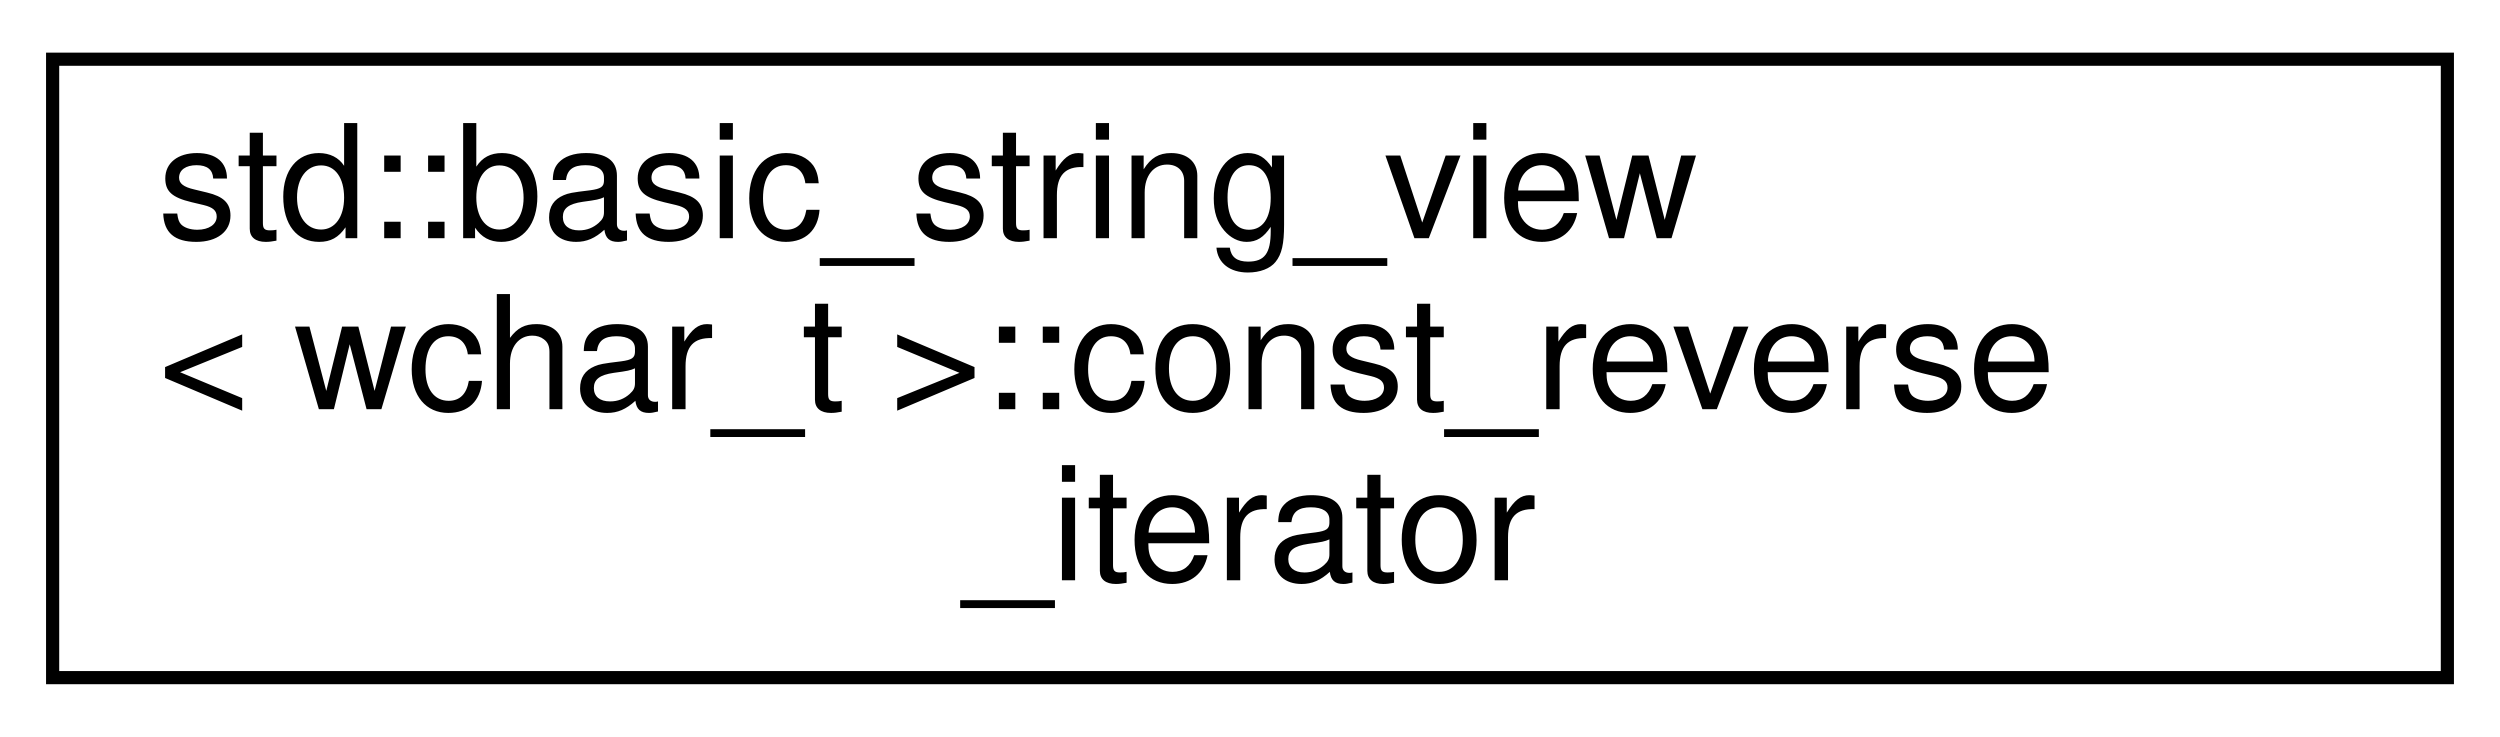
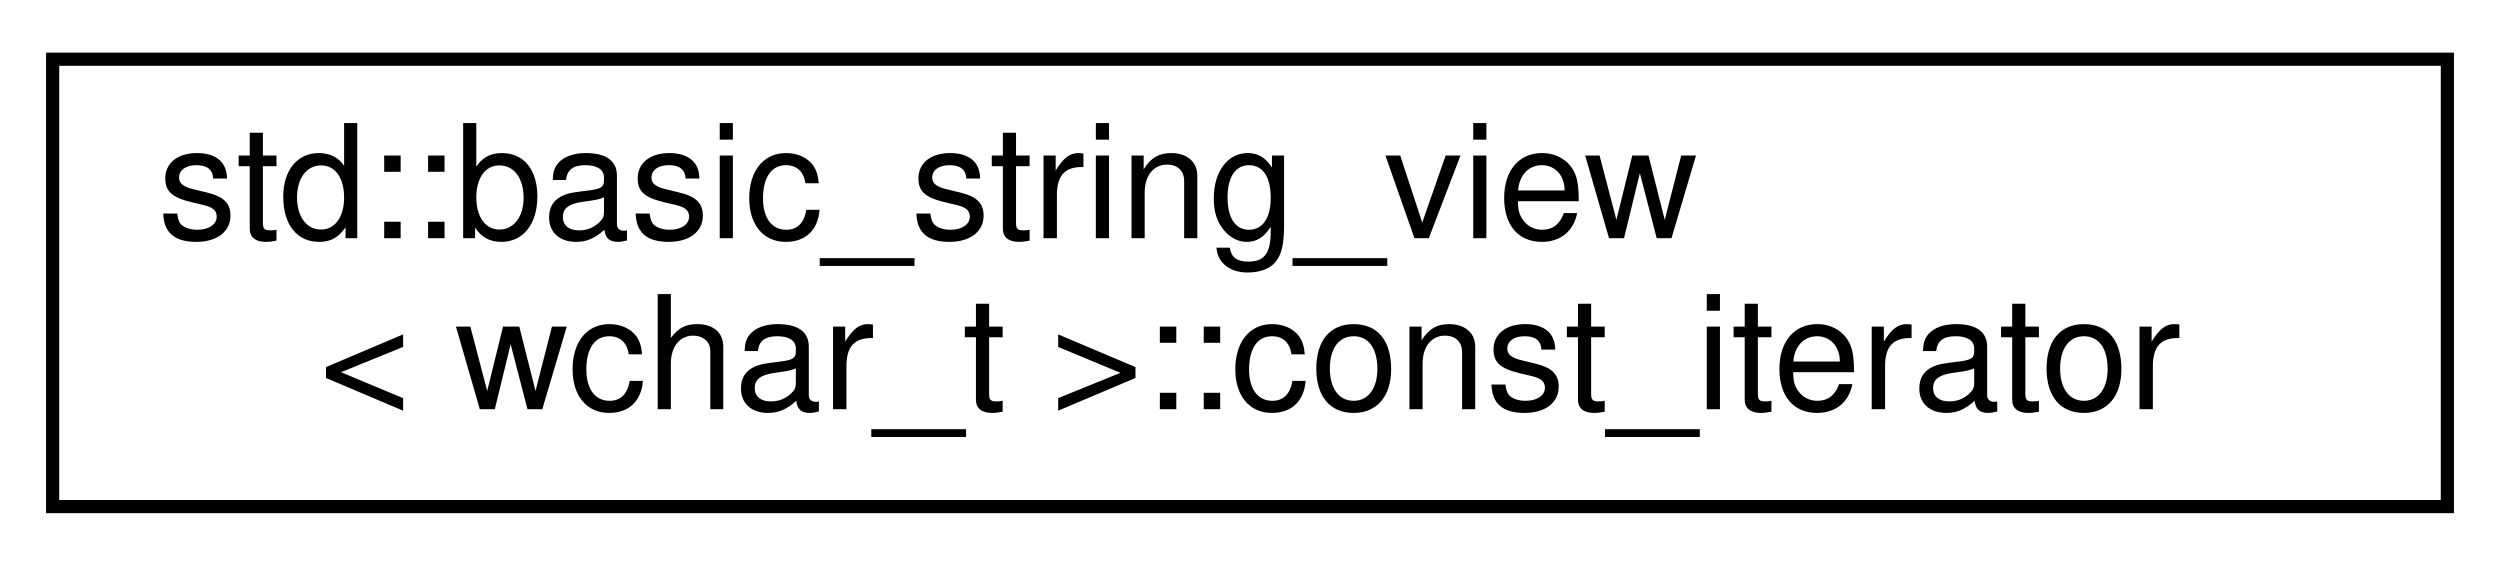
- <svg xmlns="http://www.w3.org/2000/svg" xmlns:xlink="http://www.w3.org/1999/xlink" width="190pt" height="56pt" viewBox="0.00 0.00 190.00 56.00">
-   <g id="graph0" class="graph" transform="scale(1 1) rotate(0) translate(4 52)">
+ <svg xmlns="http://www.w3.org/2000/svg" xmlns:xlink="http://www.w3.org/1999/xlink" width="190pt" height="43pt" viewBox="0.00 0.00 190.00 43.00">
+   <g id="graph0" class="graph" transform="scale(1 1) rotate(0) translate(4 39)">
    <g id="node1" class="node">
      <g id="a_node1">
-         <a xlink:href="classbasic__string__view_3_01wchar__t_01_4_1_1const__reverse__iterator.html" target="_top" xlink:title=" ">
-           <polygon fill="none" stroke="black" points="0,-0.5 0,-47.5 182,-47.5 182,-0.5 0,-0.5" />
-           <text text-anchor="start" x="8" y="-33.9" font-family="Helvetica,sans-Serif" font-size="12.00">std::basic_string_view</text>
-           <text text-anchor="start" x="8" y="-20.9" font-family="Helvetica,sans-Serif" font-size="12.00">&lt; wchar_t &gt;::const_reverse</text>
-           <text text-anchor="middle" x="91" y="-7.9" font-family="Helvetica,sans-Serif" font-size="12.00">_iterator</text>
+         <a xlink:href="classbasic__string__view_3_01wchar__t_01_4_1_1const__iterator.html" target="_top" xlink:title=" ">
+           <polygon fill="none" stroke="black" points="0,-0.5 0,-34.5 182,-34.5 182,-0.5 0,-0.5" />
+           <text text-anchor="start" x="8" y="-20.9" font-family="Helvetica,sans-Serif" font-size="12.00">std::basic_string_view</text>
+           <text text-anchor="middle" x="91" y="-7.9" font-family="Helvetica,sans-Serif" font-size="12.00">&lt; wchar_t &gt;::const_iterator</text>
        </a>
      </g>
    </g>
  </g>
</svg>
